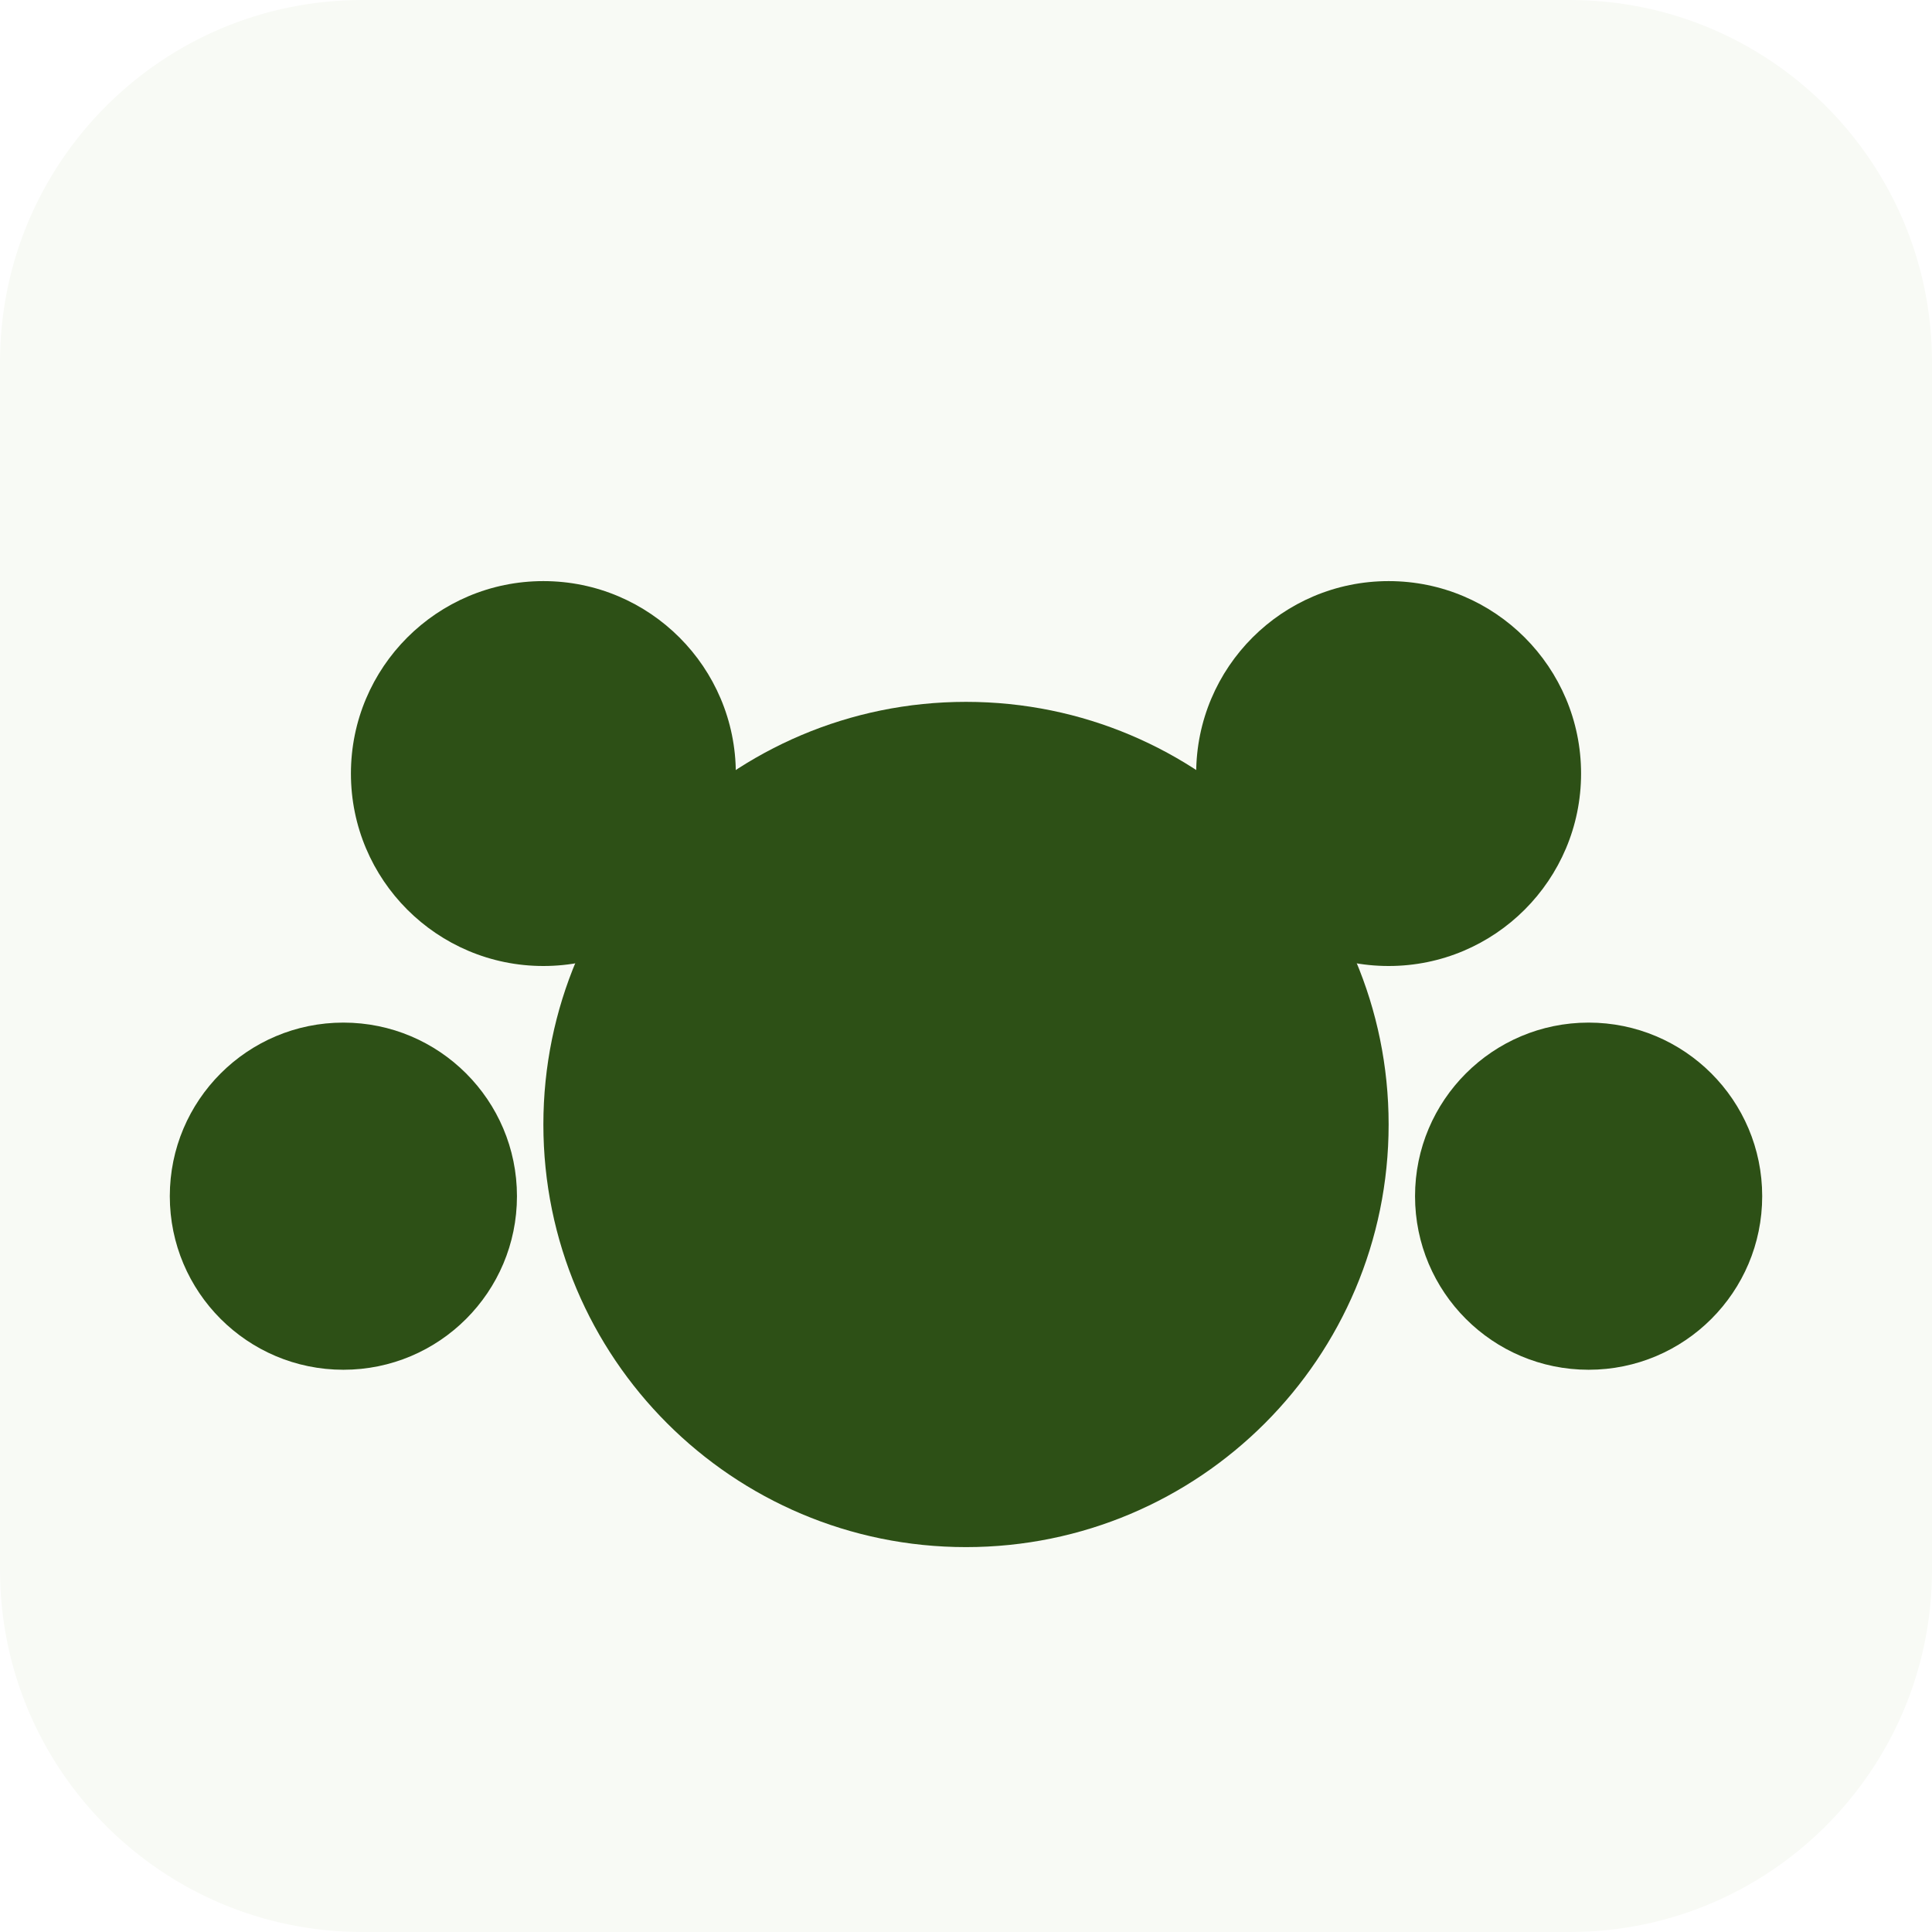
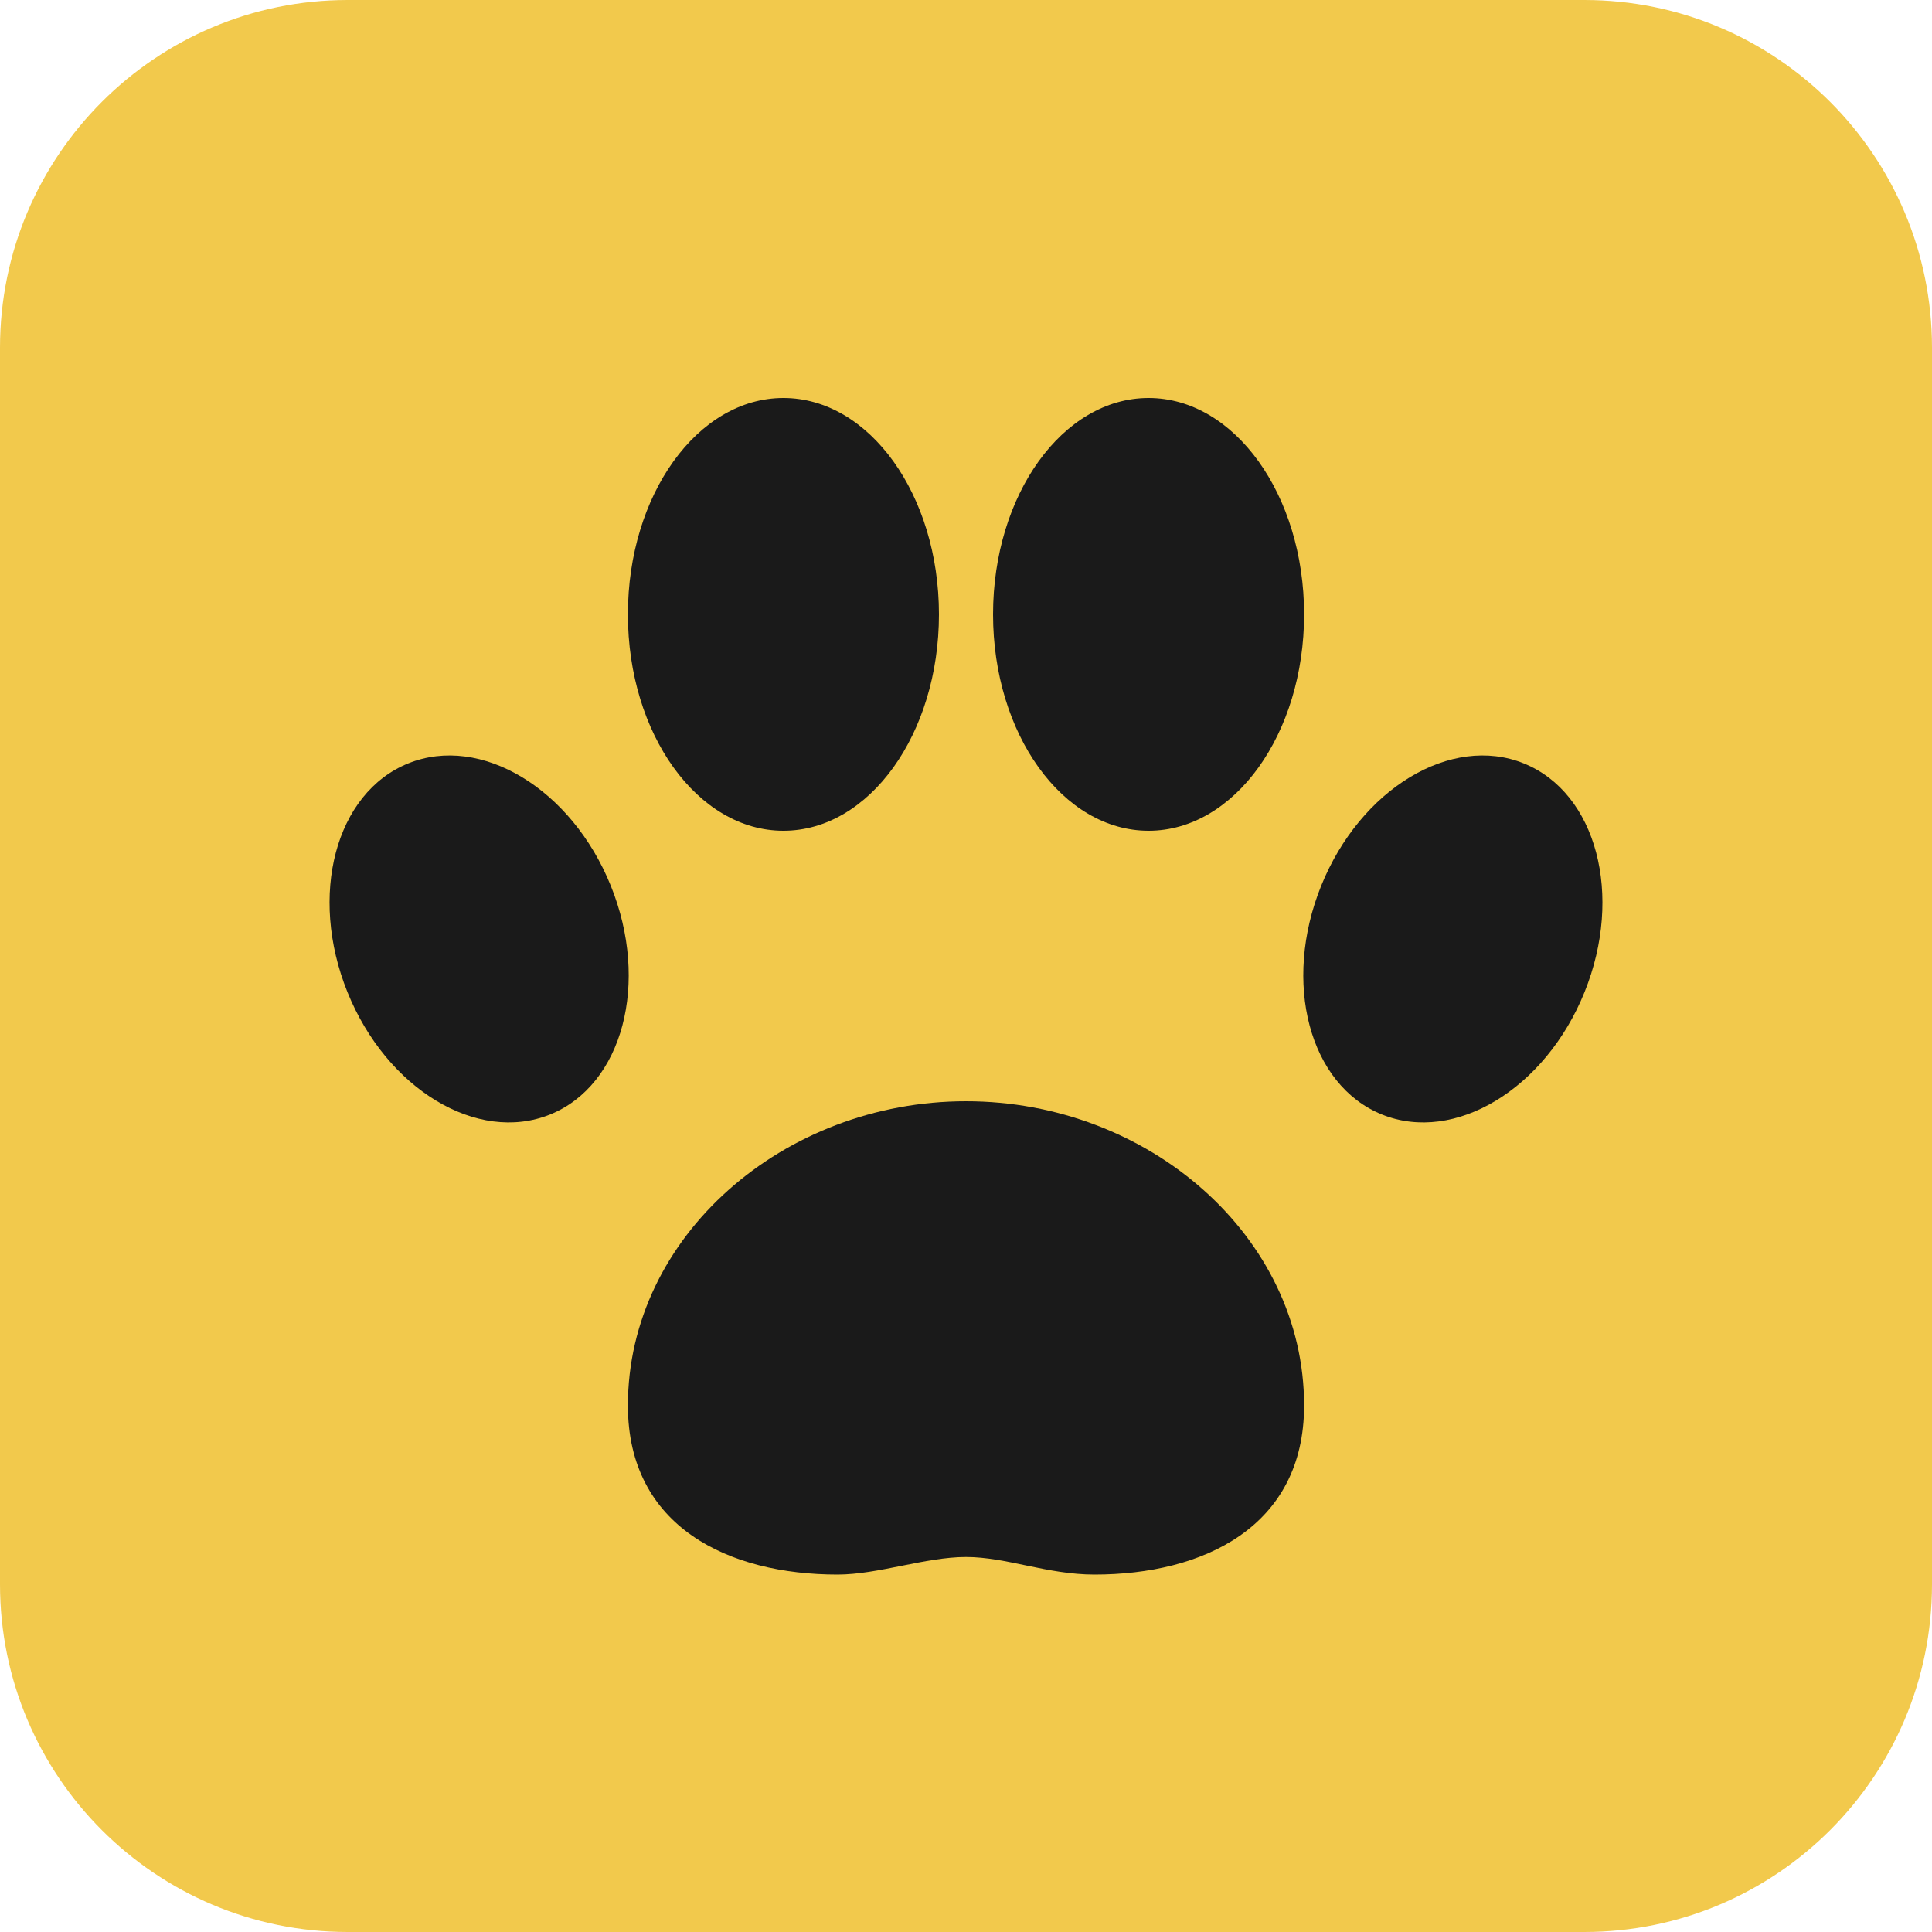
- <svg xmlns="http://www.w3.org/2000/svg" viewBox="0 0 512 512" width="512" height="512">
-   <rect width="512" height="512" rx="96" fill="#f8faf5" />
-   <circle cx="256" cy="298" r="112" fill="#2D5016" />
-   <circle cx="144" cy="205" r="51" fill="#2D5016" />
-   <circle cx="368" cy="205" r="51" fill="#2D5016" />
-   <circle cx="91" cy="317" r="46" fill="#2D5016" />
-   <circle cx="421" cy="317" r="46" fill="#2D5016" />
+ <svg xmlns="http://www.w3.org/2000/svg" viewBox="0 0 100 100" width="512" height="512">
+   <rect width="100" height="100" rx="18" fill="#F2C94C" />
+   <g transform="translate(15,15) scale(0.7)">
+     <path d="M50 60c13.5 0 25 10 25 22.5C75 91.5 67.5 95 59.5 95c-3.5 0-6.5-1.3-9.5-1.3S43.5 95 40.5 95c-8 0-15.5-3.5-15.5-12.5C25 70 36.5 60 50 60Z" fill="#1A1A1A" />
+     <ellipse cx="36.5" cy="24" rx="11.5" ry="16" fill="#1A1A1A" />
+     <ellipse cx="63.5" cy="24" rx="11.5" ry="16" fill="#1A1A1A" />
+     <ellipse cx="14" cy="48" rx="10.5" ry="14" transform="rotate(-22 14 48)" fill="#1A1A1A" />
+     <ellipse cx="86" cy="48" rx="10.5" ry="14" transform="rotate(22 86 48)" fill="#1A1A1A" />
+   </g>
</svg>
